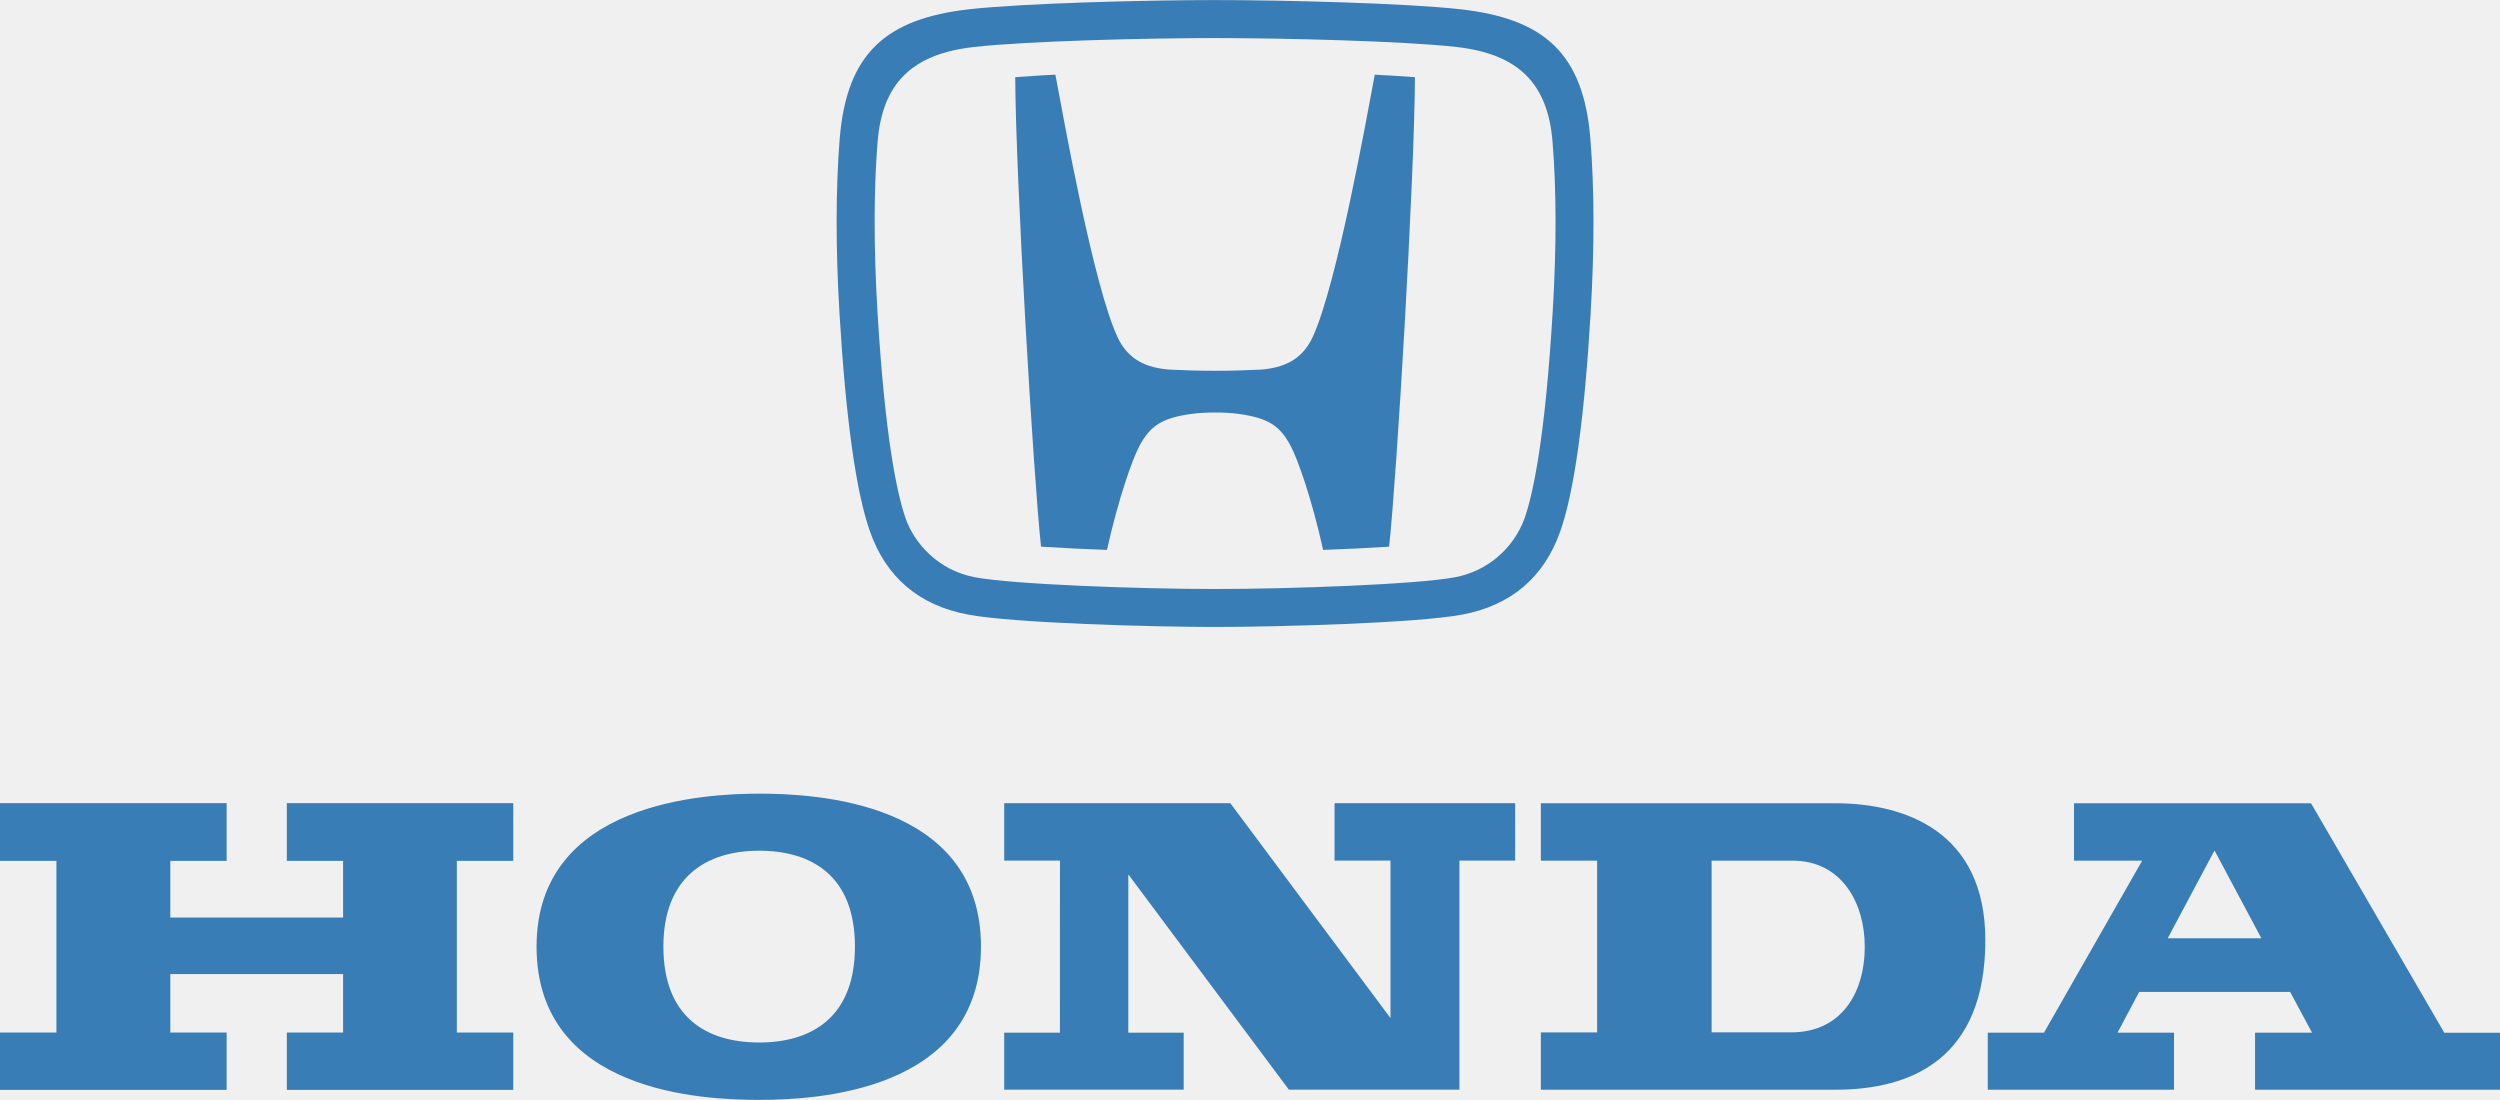
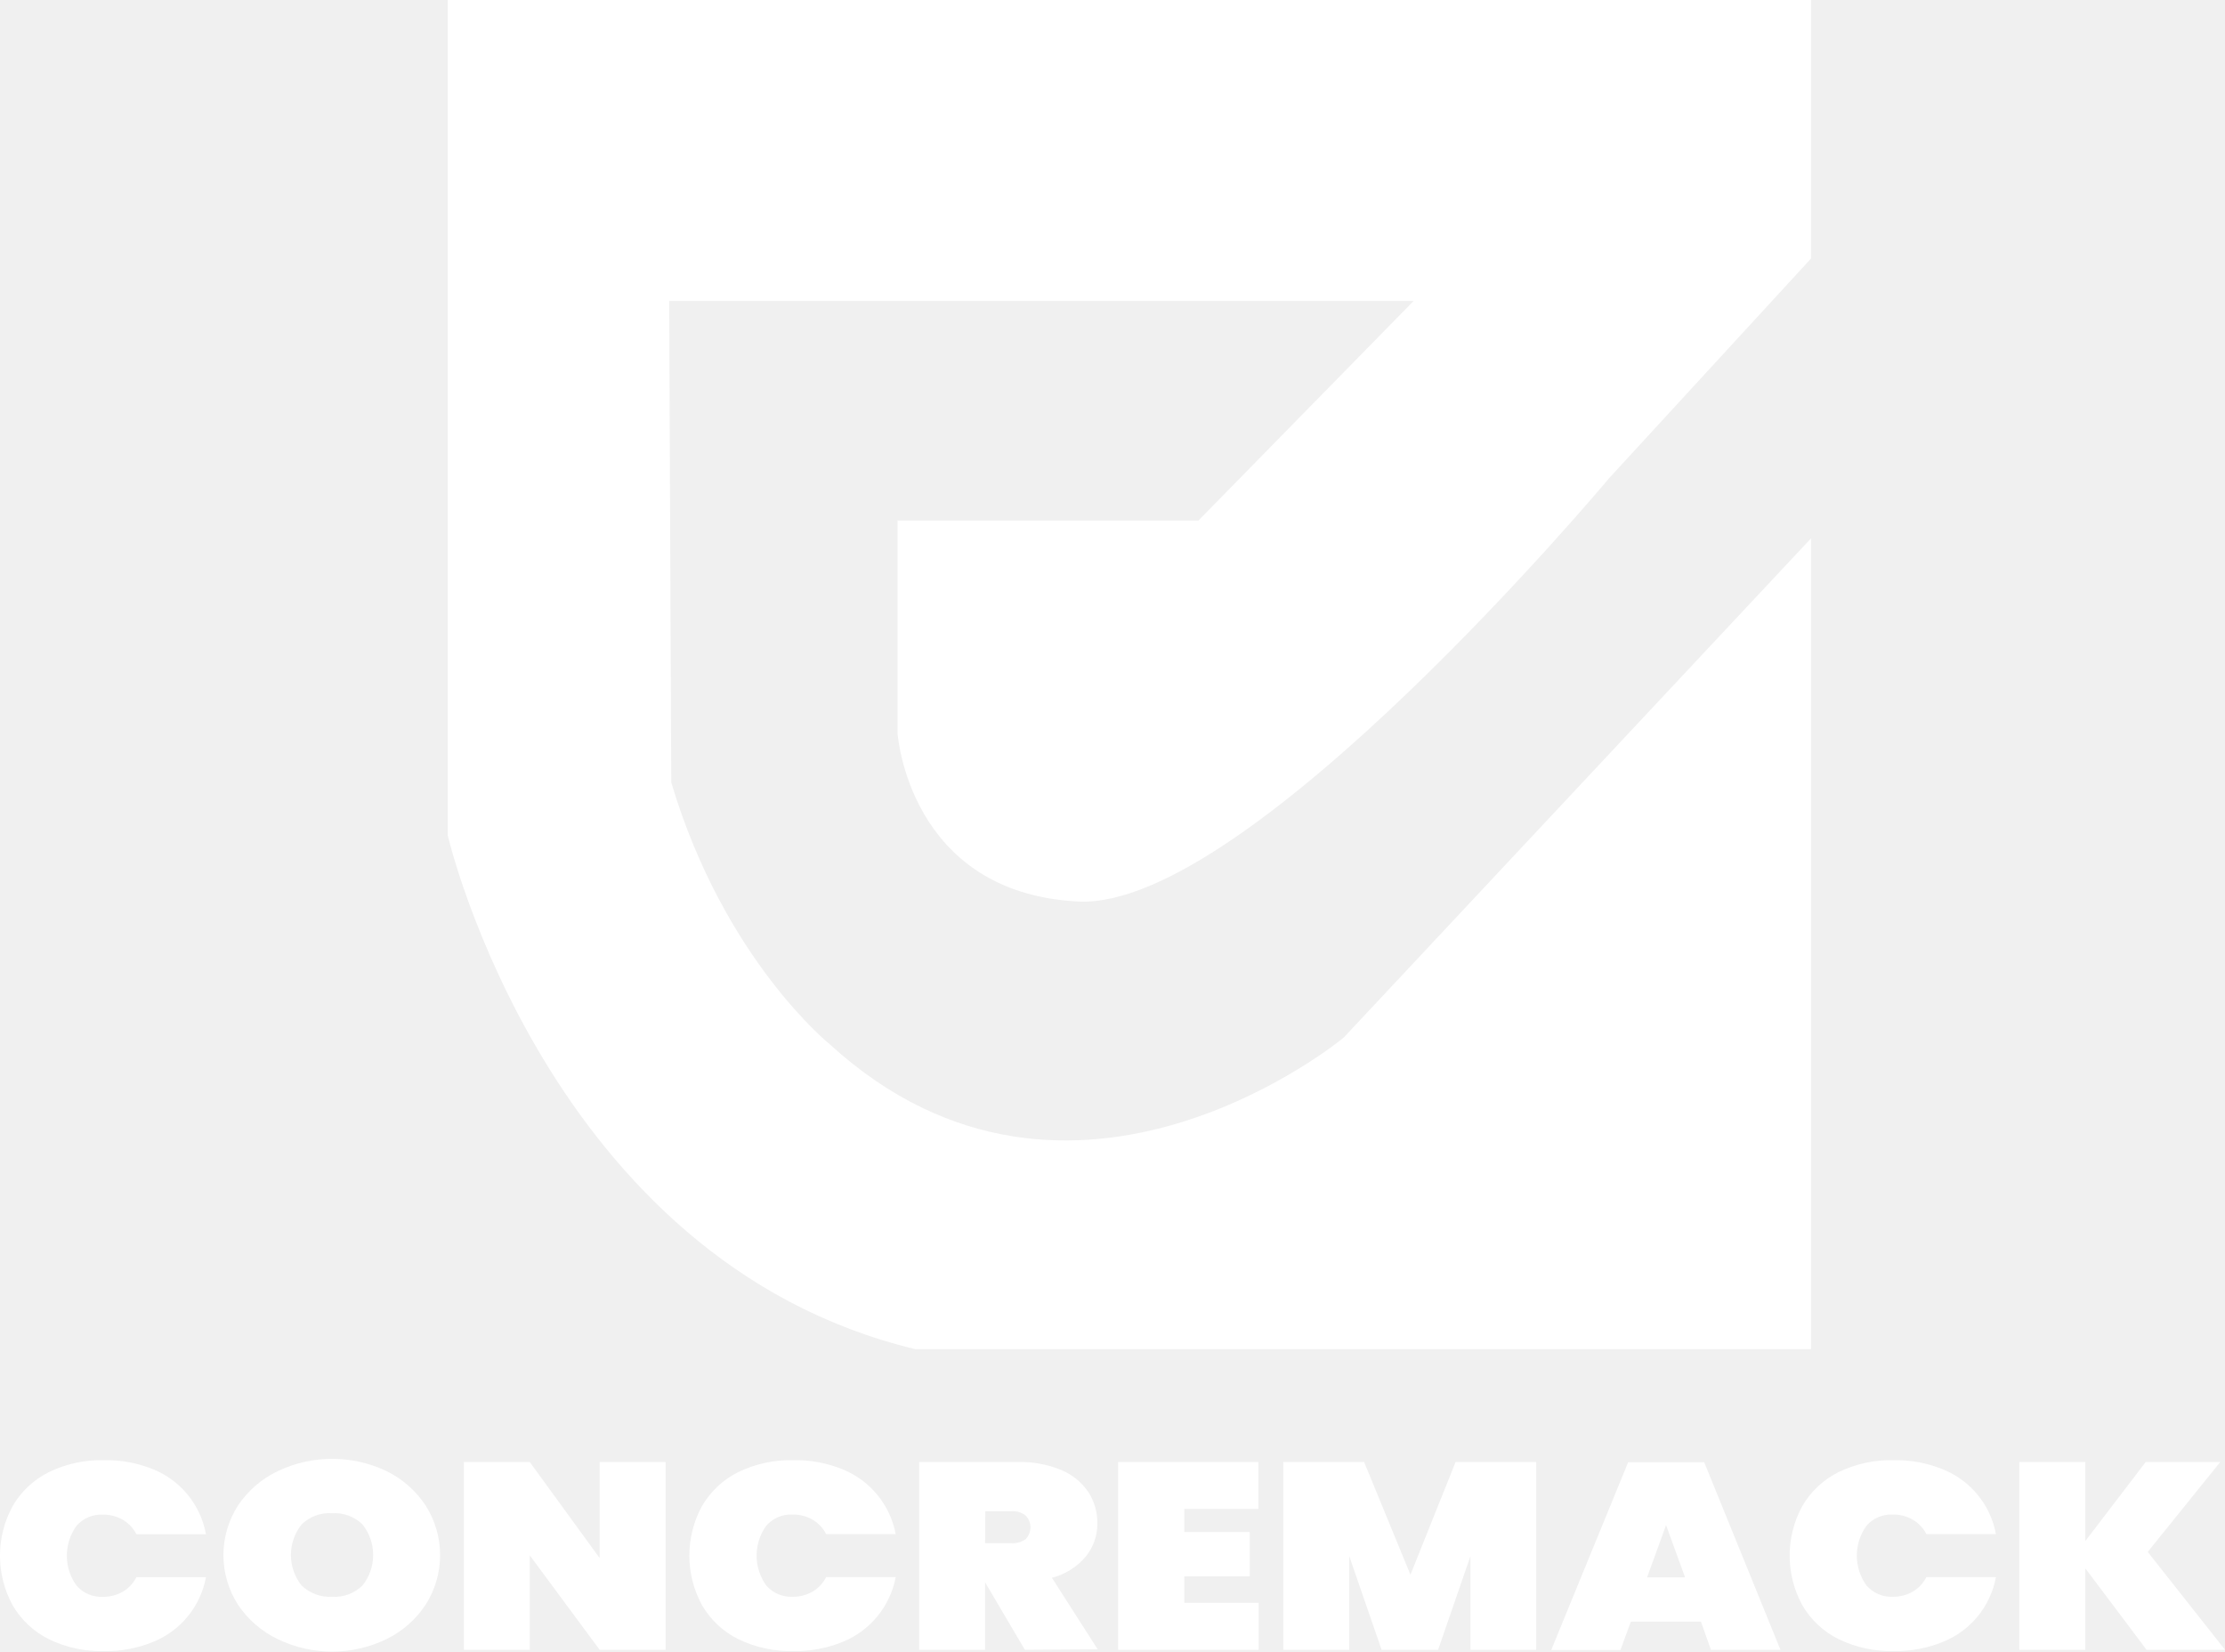
- <svg xmlns="http://www.w3.org/2000/svg" width="2500" height="1100" viewBox="0 0 46.044 20.257">
-   <g fill="#397db7">
-     <path d="M28.379 14.793h5.426c1.267 0 2.76.509 2.76 2.522 0 2.187-1.364 2.754-2.76 2.754h-5.426v-1.056h1.036V15.85h-1.036v-1.057zm3.144 4.219h1.475c.869 0 1.346-.669 1.346-1.581 0-.79-.416-1.581-1.33-1.581h-1.49v3.162M13.982 14.616c.992 0 4.085.127 4.085 2.816 0 2.69-3.079 2.824-4.085 2.824-1.007 0-4.1-.12-4.1-2.824.001-2.665 3.108-2.816 4.1-2.816zm-1.764 2.817c0 1.303.798 1.766 1.764 1.766.981 0 1.764-.478 1.764-1.766 0-1.304-.798-1.766-1.764-1.766-.982 0-1.764.493-1.764 1.766M0 19.015h1.039v-3.161H0V14.79h4.174v1.064H3.137v1.043h3.182v-1.043H5.283V14.79h4.17v1.064H8.414v3.161h1.039v1.056h-4.17v-1.056h1.036v-1.076H3.137v1.076h1.037v1.056H0v-1.056M21.801 20.068h-3.306v-1.05h1.026l.001-3.169h-1.027v-1.057h4.165l2.95 3.958v-2.901h-1.031v-1.057h3.327l-.001 1.057h-1.026v4.219h-3.141l-2.957-3.965v2.915h1.02v1.05M46.044 19.018v1.051h-4.511v-1.051h1.049l-.403-.75h-2.781l-.398.75h1.04v1.051h-3.43v-1.051h1.035l1.809-3.168h-1.256v-1.057h4.366l2.454 4.226h1.026zm-4.395-1.738l-.863-1.618-.862 1.618h1.725M22.379 7.596c-.15 0-.301.008-.42.024-.565.076-.777.223-.976.598-.129.242-.388.975-.595 1.909a42.292 42.292 0 0 1-1.215-.06c-.141-1.312-.466-6.773-.475-8.647.229-.015.472-.035.74-.046.162.866.702 3.884 1.144 4.833.196.423.538.567.957.599a16.25 16.25 0 0 0 1.681 0c.418-.032.76-.176.956-.599.441-.949.981-3.966 1.144-4.833.268.012.512.031.74.046-.009 1.875-.333 7.335-.476 8.647-.362.024-.78.044-1.215.06-.207-.935-.466-1.667-.595-1.909-.198-.375-.41-.522-.976-.598a3.291 3.291 0 0 0-.419-.024" />
-     <path d="M22.379 11.546c-1.127 0-3.703-.069-4.551-.228-.901-.169-1.509-.686-1.807-1.536-.255-.725-.443-2.071-.559-4.001-.072-1.209-.071-2.295.003-3.225.128-1.583.859-2.214 2.388-2.387C18.875.055 21.159 0 22.379 0s3.504.055 4.524.17c1.529.173 2.261.804 2.388 2.387.075.93.076 2.016.004 3.225-.115 1.93-.303 3.276-.558 4.001-.299.85-.906 1.366-1.809 1.536-.845.158-3.422.227-4.549.227zm4.421-.916a1.695 1.695 0 0 0 1.277-1.08c.16-.457.381-1.488.52-3.812.071-1.177.07-2.229-.003-3.127-.086-1.074-.628-1.618-1.769-1.747C25.831.752 23.584.7 22.379.7s-3.452.052-4.447.165c-1.14.129-1.682.673-1.769 1.747-.072.898-.072 1.95-.002 3.127.139 2.324.36 3.354.52 3.812.154.438.584.949 1.276 1.08.713.133 3.056.216 4.422.216s3.708-.083 4.421-.217" />
-   </g>
+ <svg xmlns="http://www.w3.org/2000/svg" id="Capa_1" data-name="Capa 1" viewBox="0 0 279.93 207.77">
+   <defs>
+     <style>.cls-1{fill:#fff;}</style>
+   </defs>
+   <path class="cls-1" d="M84.19,37.86h93.66L150.78,65.48H112.92V92.21s1.33,20.11,22.72,21.2,66.82-53.27,66.82-53.27l25.39-27.62V0H56.34V105.13s12.48,53.46,58.81,64.59h112.7v-102l-58.8,62.81s-34.3,28.51-64.6.89c0,0-13.36-10.69-20-33Z" />
+   <path class="cls-1" d="M1.59,189.46a10.87,10.87,0,0,1,4.54-4.26,15.05,15.05,0,0,1,7-1.51,15.51,15.51,0,0,1,6.15,1.15A10.9,10.9,0,0,1,25.91,193H17.16a4.43,4.43,0,0,0-1.7-1.81,4.84,4.84,0,0,0-2.53-.65,4.12,4.12,0,0,0-3.3,1.4,6.42,6.42,0,0,0,0,7.53,4.13,4.13,0,0,0,3.3,1.41,4.94,4.94,0,0,0,2.53-.65,4.46,4.46,0,0,0,1.7-1.82h8.75a10.9,10.9,0,0,1-6.68,8.15,15.51,15.51,0,0,1-6.15,1.15,15.05,15.05,0,0,1-6.95-1.51,10.87,10.87,0,0,1-4.54-4.26,13,13,0,0,1,0-12.47Z" />
+   <path class="cls-1" d="M34.94,206.2a12.52,12.52,0,0,1-5-4.33,11.55,11.55,0,0,1,0-12.48,12.49,12.49,0,0,1,5-4.32,15.91,15.91,0,0,1,13.7,0,12.48,12.48,0,0,1,4.91,4.32,11.61,11.61,0,0,1,0,12.48,12.43,12.43,0,0,1-4.93,4.33,15.68,15.68,0,0,1-13.68,0Zm10.67-6.75a6.16,6.16,0,0,0,0-7.67,5,5,0,0,0-3.82-1.42,5,5,0,0,0-3.85,1.42,6.16,6.16,0,0,0,0,7.67,5.08,5.08,0,0,0,3.85,1.42A5,5,0,0,0,45.61,199.45Z" />
+   <path class="cls-1" d="M83.74,207.54h-8.3l-8.79-11.88v11.88H58.36V183.92h8.29L75.44,196V183.92h8.3Z" />
+   <path class="cls-1" d="M88.32,189.46a10.87,10.87,0,0,1,4.54-4.26,15.05,15.05,0,0,1,7-1.51,15.51,15.51,0,0,1,6.15,1.15,11,11,0,0,1,6.68,8.15h-8.75a4.43,4.43,0,0,0-1.7-1.81,4.84,4.84,0,0,0-2.53-.65,4.12,4.12,0,0,0-3.3,1.4,6.42,6.42,0,0,0,0,7.53,4.13,4.13,0,0,0,3.3,1.41,4.94,4.94,0,0,0,2.53-.65,4.46,4.46,0,0,0,1.7-1.82h8.75a11,11,0,0,1-6.68,8.15,15.51,15.51,0,0,1-6.15,1.15,15.05,15.05,0,0,1-7-1.51,10.87,10.87,0,0,1-4.54-4.26,13,13,0,0,1,0-12.47Z" />
+   <path class="cls-1" d="M128.94,207.54l-5-8.48h0v8.48h-8.3V183.92H128a13.4,13.4,0,0,1,5.5,1,7.66,7.66,0,0,1,3.42,2.77,7.05,7.05,0,0,1,1.14,3.95,6.47,6.47,0,0,1-1.48,4.2,8.17,8.17,0,0,1-4.24,2.64l5.76,9Zm-5-13.41h3.29a2.77,2.77,0,0,0,1.79-.49,2.12,2.12,0,0,0,0-3,2.6,2.6,0,0,0-1.77-.53h-3.29Z" />
+   <path class="cls-1" d="M149,189.82v2.91h8.23v5.57H149v3.33h9.35v5.91H140.67V183.92h17.65v5.9Z" />
+   <path class="cls-1" d="M193.27,183.92v23.62H185V195.76l-4.07,11.78h-7.11l-4.07-11.78v11.78h-8.3V183.92h10.17l5.83,14.18,5.68-14.18Z" />
+   <path class="cls-1" d="M214,204h-8.82l-1.31,3.57h-8.71l9.68-23.62h9.57L224,207.54h-8.75Zm-2-5.57-2.39-6.57-2.39,6.57Z" />
+   <path class="cls-1" d="M226.75,189.46a10.87,10.87,0,0,1,4.54-4.26,15.07,15.07,0,0,1,7-1.51,15.49,15.49,0,0,1,6.14,1.15,10.9,10.9,0,0,1,6.68,8.15h-8.75a4.43,4.43,0,0,0-1.7-1.81,4.83,4.83,0,0,0-2.52-.65,4.13,4.13,0,0,0-3.31,1.4,6.42,6.42,0,0,0,0,7.53,4.14,4.14,0,0,0,3.31,1.41,4.93,4.93,0,0,0,2.52-.65,4.46,4.46,0,0,0,1.7-1.82h8.75a10.9,10.9,0,0,1-6.68,8.15,15.49,15.49,0,0,1-6.14,1.15,15.07,15.07,0,0,1-7-1.51,10.87,10.87,0,0,1-4.54-4.26,13,13,0,0,1,0-12.47Z" />
+   <path class="cls-1" d="M270.06,207.54l-7.7-10.24v10.24h-8.3V183.92h8.3v9.94l7.59-9.94h9.38l-9.12,11.31,9.72,12.31Z" />
</svg>
